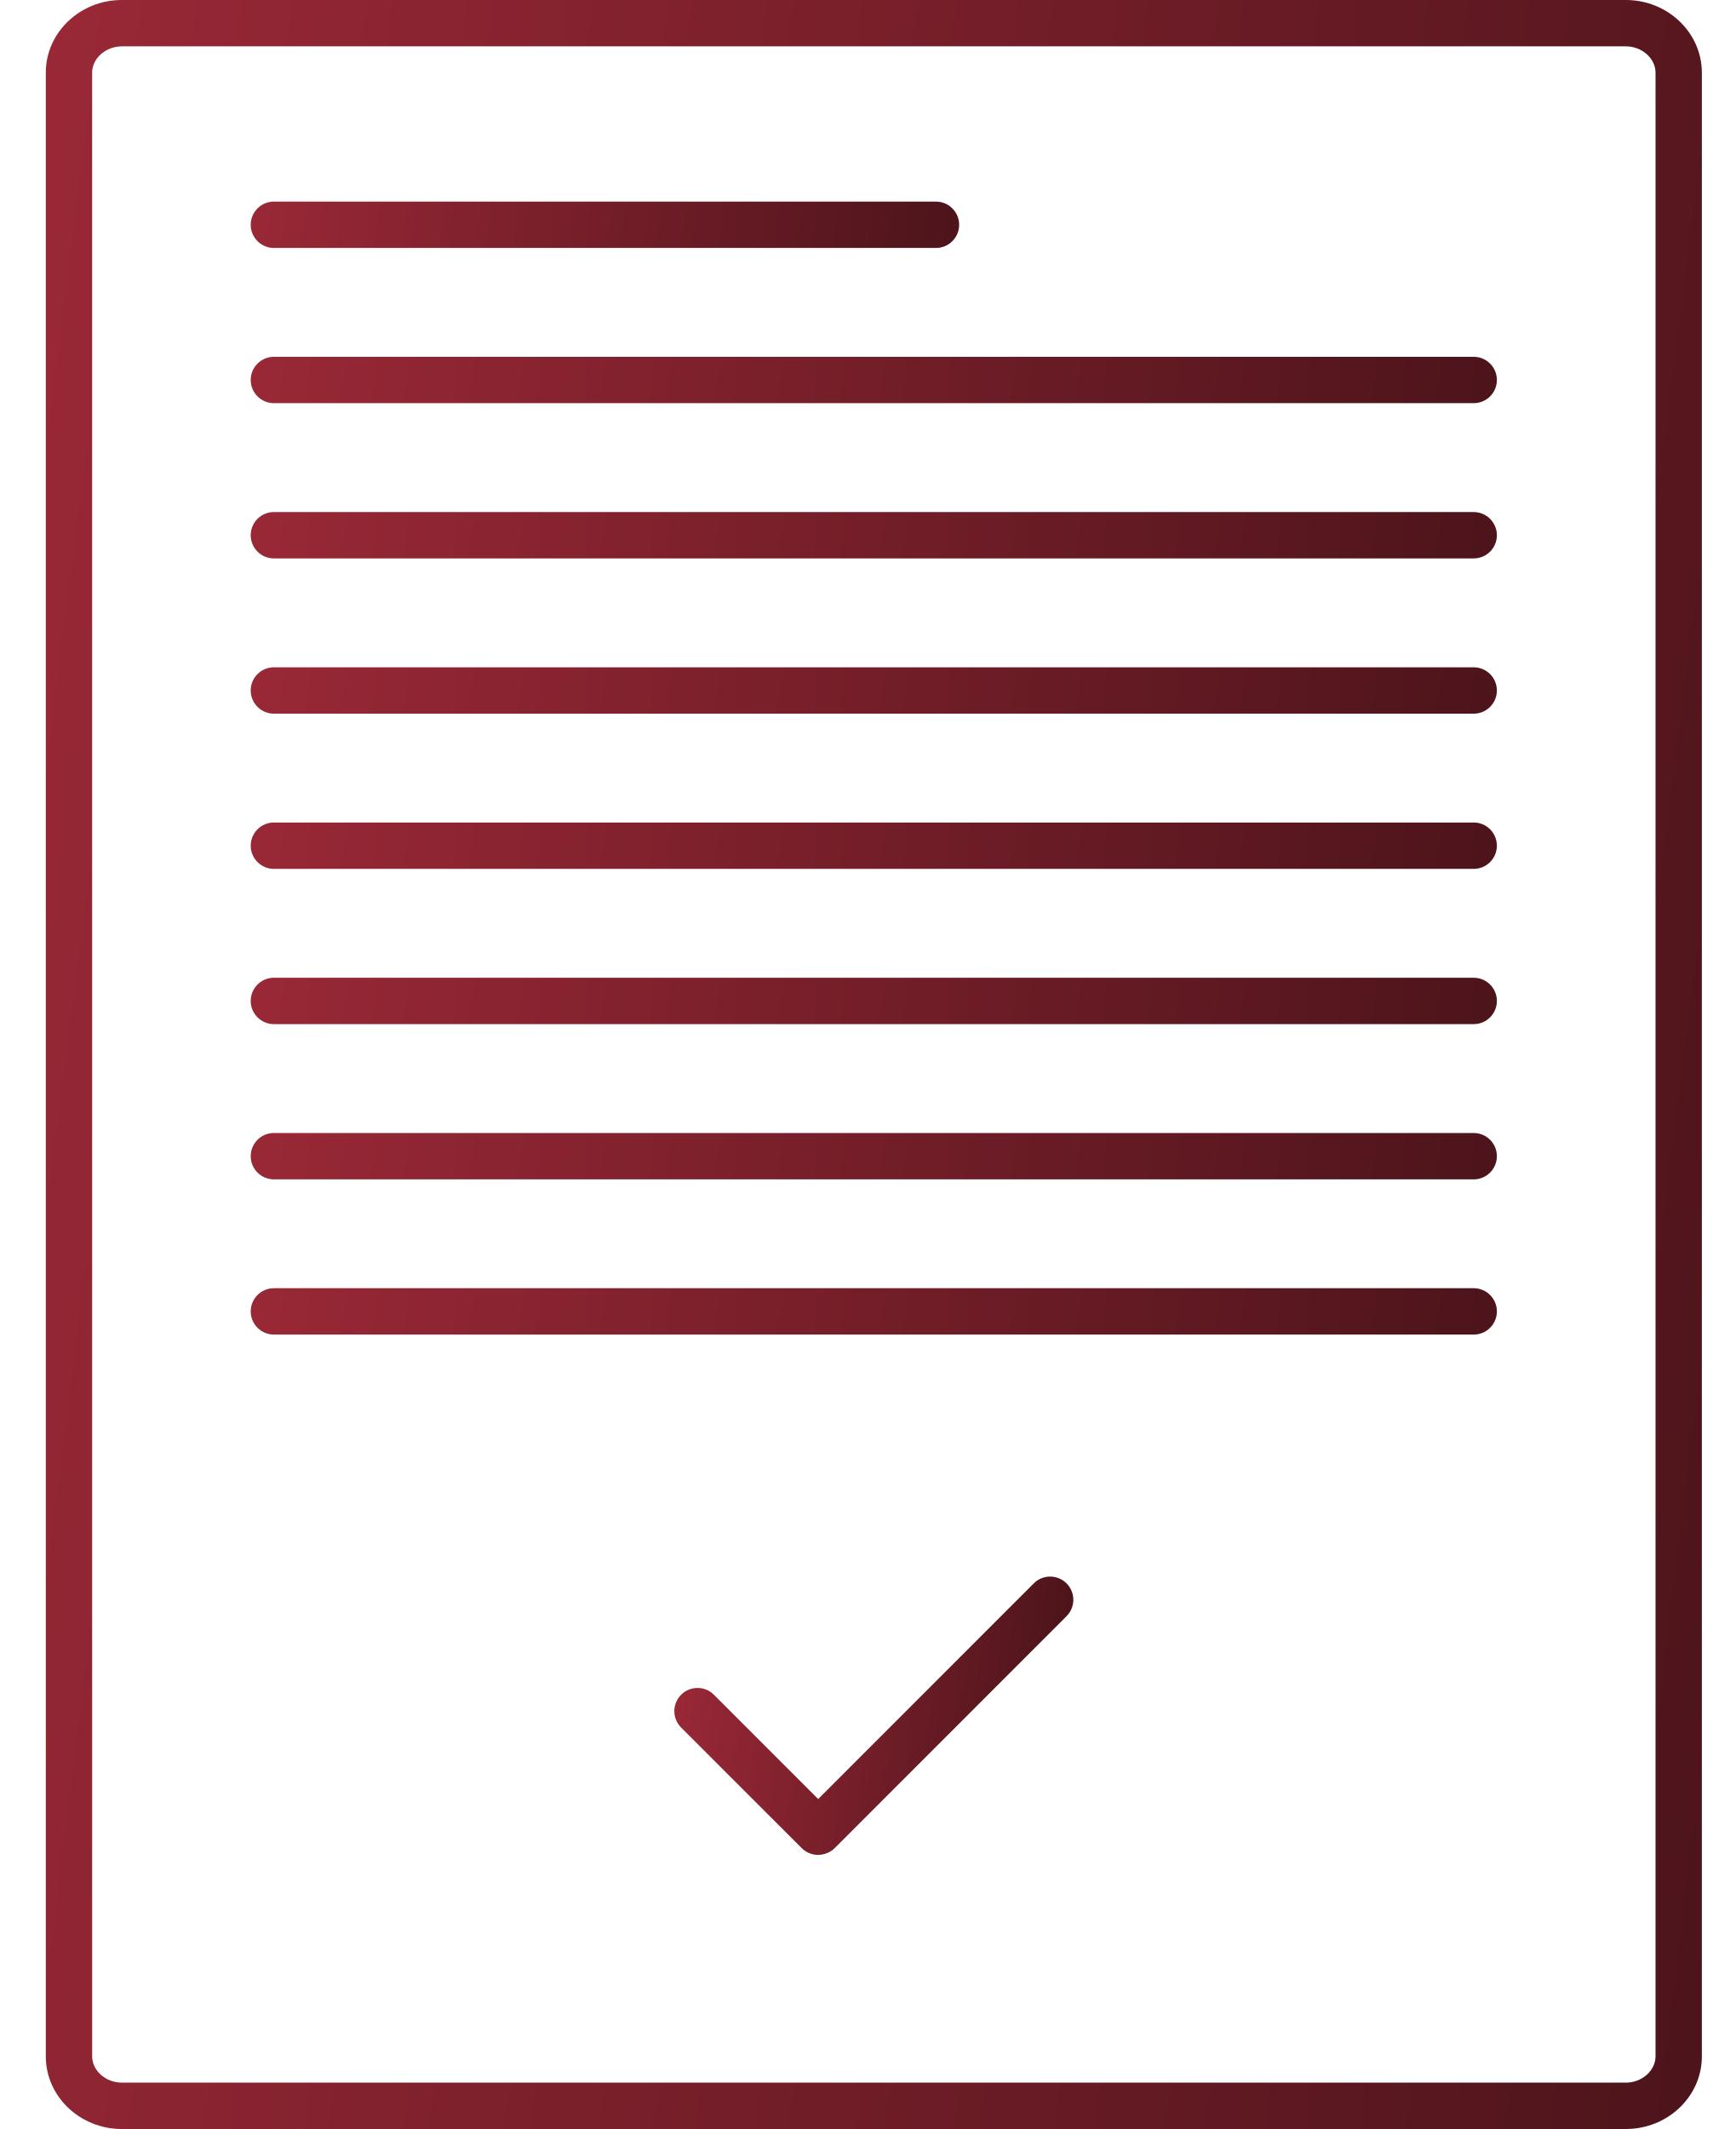
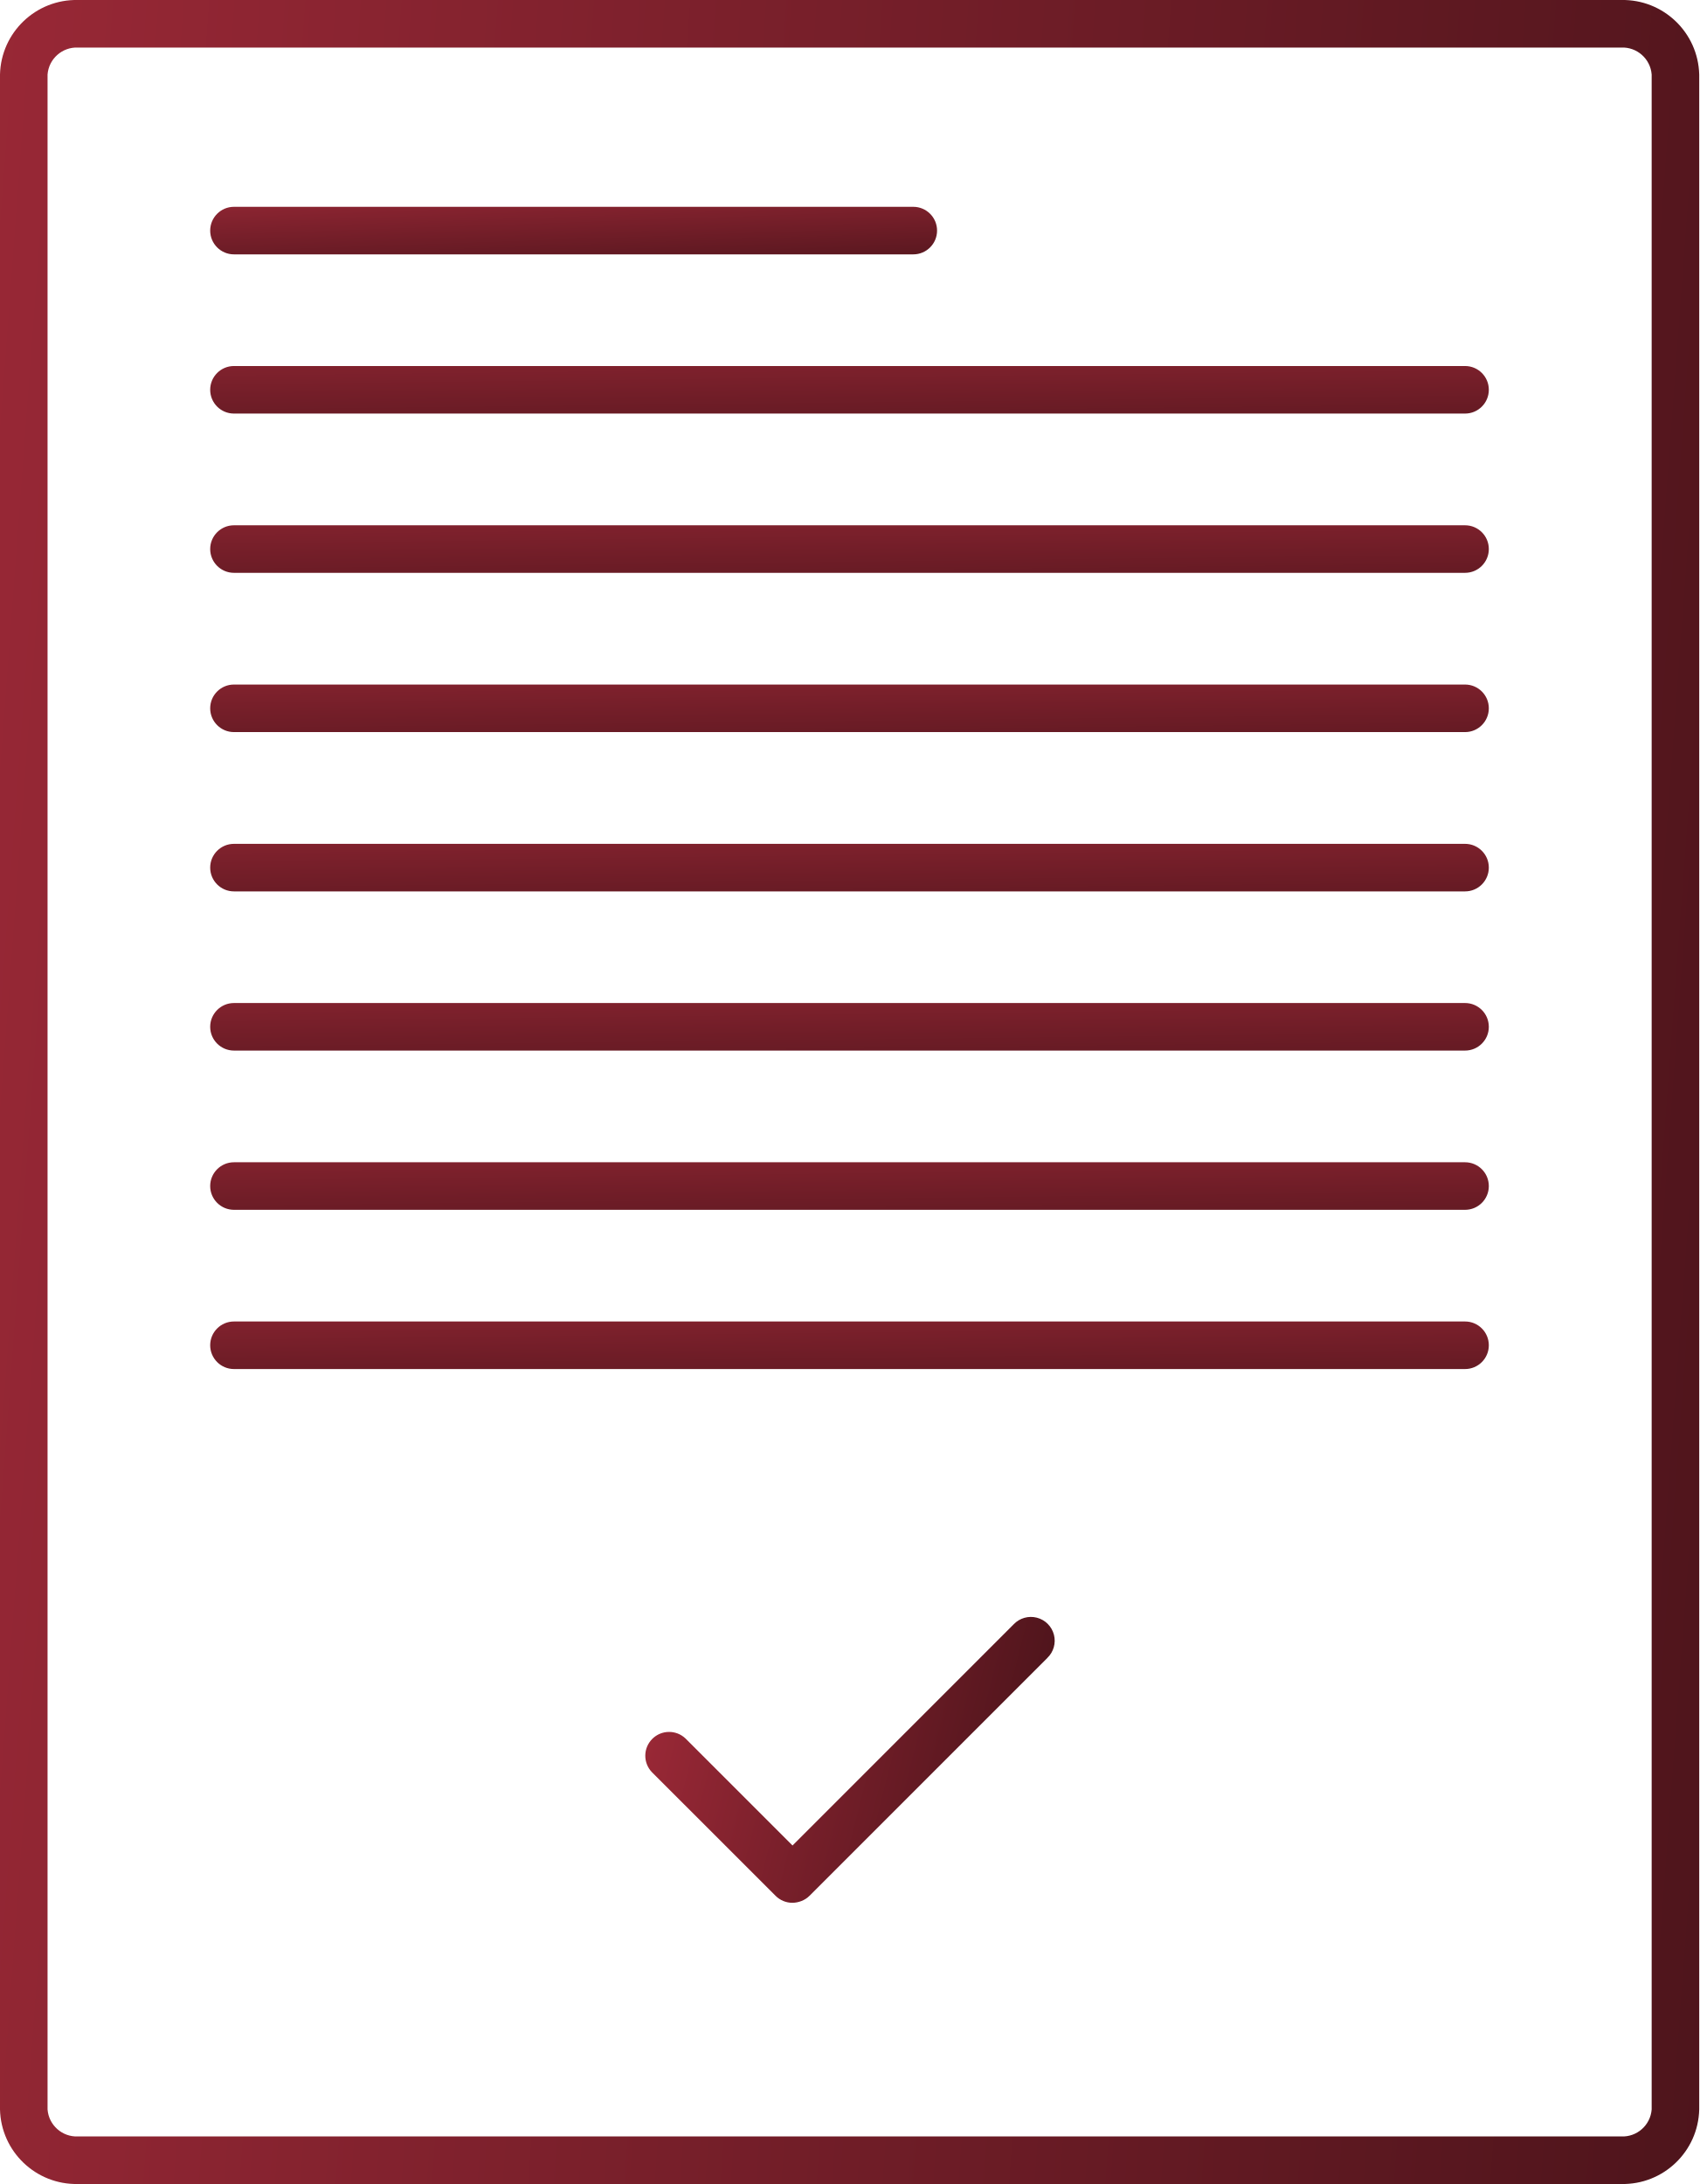
- <svg xmlns="http://www.w3.org/2000/svg" xmlns:xlink="http://www.w3.org/1999/xlink" id="Capa_1" data-name="Capa 1" viewBox="0 0 449.36 551.15">
+ <svg xmlns="http://www.w3.org/2000/svg" xmlns:xlink="http://www.w3.org/1999/xlink" id="Legalização" width="84.545" height="108.664" viewBox="0 0 84.545 108.664">
  <defs>
-     <style>.cls-1{fill:url(#linear-gradient);}.cls-2{fill:url(#linear-gradient-2);}.cls-3{fill:url(#linear-gradient-3);}.cls-4{fill:url(#linear-gradient-4);}.cls-5{fill:url(#linear-gradient-5);}.cls-6{fill:url(#linear-gradient-6);}.cls-7{fill:url(#linear-gradient-7);}.cls-8{fill:url(#linear-gradient-8);}.cls-9{fill:url(#linear-gradient-9);}.cls-10{fill:url(#linear-gradient-10);}</style>
-     <linearGradient id="linear-gradient" x1="-16.37" y1="245.52" x2="468.89" y2="305.63" gradientUnits="userSpaceOnUse">
+     <linearGradient id="linear-gradient" x1="-0.066" y1="0.445" x2="1.066" y2="0.555" gradientUnits="objectBoundingBox">
      <stop offset="0" stop-color="#992836" />
      <stop offset="1" stop-color="#4d141b" />
    </linearGradient>
-     <linearGradient id="linear-gradient-2" x1="66.26" y1="46.99" x2="247.02" y2="69.38" xlink:href="#linear-gradient" />
-     <linearGradient id="linear-gradient-3" x1="67.32" y1="78.68" x2="385.2" y2="118.07" xlink:href="#linear-gradient" />
-     <linearGradient id="linear-gradient-4" x1="67.32" y1="118.87" x2="385.2" y2="158.25" xlink:href="#linear-gradient" />
-     <linearGradient id="linear-gradient-5" x1="67.32" y1="159.06" x2="385.2" y2="198.44" xlink:href="#linear-gradient" />
-     <linearGradient id="linear-gradient-6" x1="67.32" y1="199.24" x2="385.2" y2="238.63" xlink:href="#linear-gradient" />
-     <linearGradient id="linear-gradient-7" x1="67.32" y1="239.43" x2="385.2" y2="278.81" xlink:href="#linear-gradient" />
-     <linearGradient id="linear-gradient-8" x1="67.32" y1="279.61" x2="385.2" y2="319" xlink:href="#linear-gradient" />
-     <linearGradient id="linear-gradient-9" x1="67.32" y1="319.8" x2="385.2" y2="359.18" xlink:href="#linear-gradient" />
-     <linearGradient id="linear-gradient-10" x1="175.43" y1="435.94" x2="273.76" y2="448.12" xlink:href="#linear-gradient" />
+     <linearGradient id="linear-gradient-2" x1="0.007" y1="-0.433" x2="0.993" y2="1.432" xlink:href="#linear-gradient" />
+     <linearGradient id="linear-gradient-3" x1="0.007" y1="-1.141" x2="0.993" y2="2.142" xlink:href="#linear-gradient" />
+     <linearGradient id="linear-gradient-4" x1="0.007" y1="-1.141" x2="0.993" y2="2.141" xlink:href="#linear-gradient" />
+     <linearGradient id="linear-gradient-8" x1="0.007" y1="-1.142" x2="0.993" y2="2.141" xlink:href="#linear-gradient" />
+     <linearGradient id="linear-gradient-10" x1="0.008" y1="0.386" x2="0.96" y2="0.555" xlink:href="#linear-gradient" />
  </defs>
-   <path class="cls-1" d="M421,0H31.54C20.69,0,11.86,8.44,11.86,18.8V532.35c0,10.37,8.83,18.8,19.68,18.8H421c10.85,0,19.68-8.43,19.68-18.8V18.8C440.66,8.44,431.83,0,421,0Zm7.68,532.35c0,3.68-3.52,6.8-7.68,6.8H31.54c-4.16,0-7.68-3.12-7.68-6.8V18.8c0-3.68,3.52-6.8,7.68-6.8H421c4.16,0,7.68,3.12,7.68,6.8Z" />
-   <path class="cls-2" d="M242.36,64.19H70.92a6,6,0,0,1,0-12H242.36a6,6,0,0,1,0,12Z" />
-   <path class="cls-3" d="M381.6,104.37H70.92a6,6,0,0,1,0-12H381.6a6,6,0,0,1,0,12Z" />
-   <path class="cls-4" d="M381.6,144.56H70.92a6,6,0,0,1,0-12H381.6a6,6,0,0,1,0,12Z" />
-   <path class="cls-5" d="M381.6,184.75H70.92a6,6,0,0,1,0-12H381.6a6,6,0,0,1,0,12Z" />
-   <path class="cls-6" d="M381.6,224.93H70.92a6,6,0,0,1,0-12H381.6a6,6,0,0,1,0,12Z" />
-   <path class="cls-7" d="M381.6,265.12H70.92a6,6,0,0,1,0-12H381.6a6,6,0,0,1,0,12Z" />
-   <path class="cls-8" d="M381.6,305.31H70.92a6,6,0,0,1,0-12H381.6a6,6,0,0,1,0,12Z" />
-   <path class="cls-9" d="M381.6,345.49H70.92a6,6,0,0,1,0-12H381.6a6,6,0,0,1,0,12Z" />
-   <path class="cls-10" d="M276.17,418.4l-60,60a5.92,5.92,0,0,1-2.08,1.35,6.53,6.53,0,0,1-2.26.44,6,6,0,0,1-4.24-1.76l-31.22-31.21a6,6,0,0,1,8.49-8.49l27,27,55.82-55.83a6,6,0,1,1,8.49,8.49Z" />
+   <path id="Caminho_317" data-name="Caminho 317" d="M92.525,0H15.74a3.8,3.8,0,0,0-3.88,3.707v101.25a3.8,3.8,0,0,0,3.88,3.707H92.525a3.8,3.8,0,0,0,3.88-3.707V3.707A3.807,3.807,0,0,0,92.525,0Zm1.514,104.957a1.456,1.456,0,0,1-1.514,1.341H15.74a1.456,1.456,0,0,1-1.514-1.341V3.707A1.456,1.456,0,0,1,15.74,2.366H92.525a1.456,1.456,0,0,1,1.514,1.341Z" transform="translate(-11.86)" fill="url(#linear-gradient)" />
+   <path id="Caminho_318" data-name="Caminho 318" d="M99.9,54.556H66.1a1.183,1.183,0,1,1,0-2.366H99.9a1.183,1.183,0,1,1,0,2.366Z" transform="translate(-54.459 -41.9)" fill="url(#linear-gradient-2)" />
+   <path id="Caminho_319" data-name="Caminho 319" d="M127.356,94.736H66.1a1.183,1.183,0,0,1,0-2.366h61.253a1.183,1.183,0,0,1,0,2.366Z" transform="translate(-54.459 -74.159)" fill="url(#linear-gradient-3)" />
+   <path id="Caminho_320" data-name="Caminho 320" d="M127.356,134.926H66.1a1.183,1.183,0,1,1,0-2.366h61.253a1.183,1.183,0,0,1,0,2.366Z" transform="translate(-54.459 -106.425)" fill="url(#linear-gradient-4)" />
+   <path id="Caminho_321" data-name="Caminho 321" d="M127.356,175.116H66.1a1.183,1.183,0,1,1,0-2.366h61.253a1.183,1.183,0,0,1,0,2.366Z" transform="translate(-54.459 -138.691)" fill="url(#linear-gradient-4)" />
+   <path id="Caminho_322" data-name="Caminho 322" d="M127.356,215.3H66.1a1.183,1.183,0,1,1,0-2.366h61.253a1.183,1.183,0,0,1,0,2.366Z" transform="translate(-54.459 -170.949)" fill="url(#linear-gradient-3)" />
+   <path id="Caminho_323" data-name="Caminho 323" d="M127.356,255.486H66.1a1.183,1.183,0,1,1,0-2.366h61.253a1.183,1.183,0,0,1,0,2.366Z" transform="translate(-54.459 -203.215)" fill="url(#linear-gradient-4)" />
+   <path id="Caminho_324" data-name="Caminho 324" d="M127.356,295.676H66.1a1.183,1.183,0,1,1,0-2.366h61.253a1.183,1.183,0,0,1,0,2.366Z" transform="translate(-54.459 -235.482)" fill="url(#linear-gradient-8)" />
+   <path id="Caminho_325" data-name="Caminho 325" d="M127.356,335.856H66.1a1.183,1.183,0,1,1,0-2.366h61.253a1.183,1.183,0,0,1,0,2.366Z" transform="translate(-54.459 -267.74)" fill="url(#linear-gradient-4)" />
+   <path id="Caminho_326" data-name="Caminho 326" d="M194.635,410.164l-11.829,11.829a1.166,1.166,0,0,1-.41.266,1.287,1.287,0,0,1-.446.087,1.183,1.183,0,0,1-.836-.347l-6.155-6.153a1.184,1.184,0,0,1,1.674-1.674l5.323,5.323,11.005-11.007a1.184,1.184,0,1,1,1.674,1.674Z" transform="translate(-142.524 -327.673)" fill="url(#linear-gradient-10)" />
</svg>
